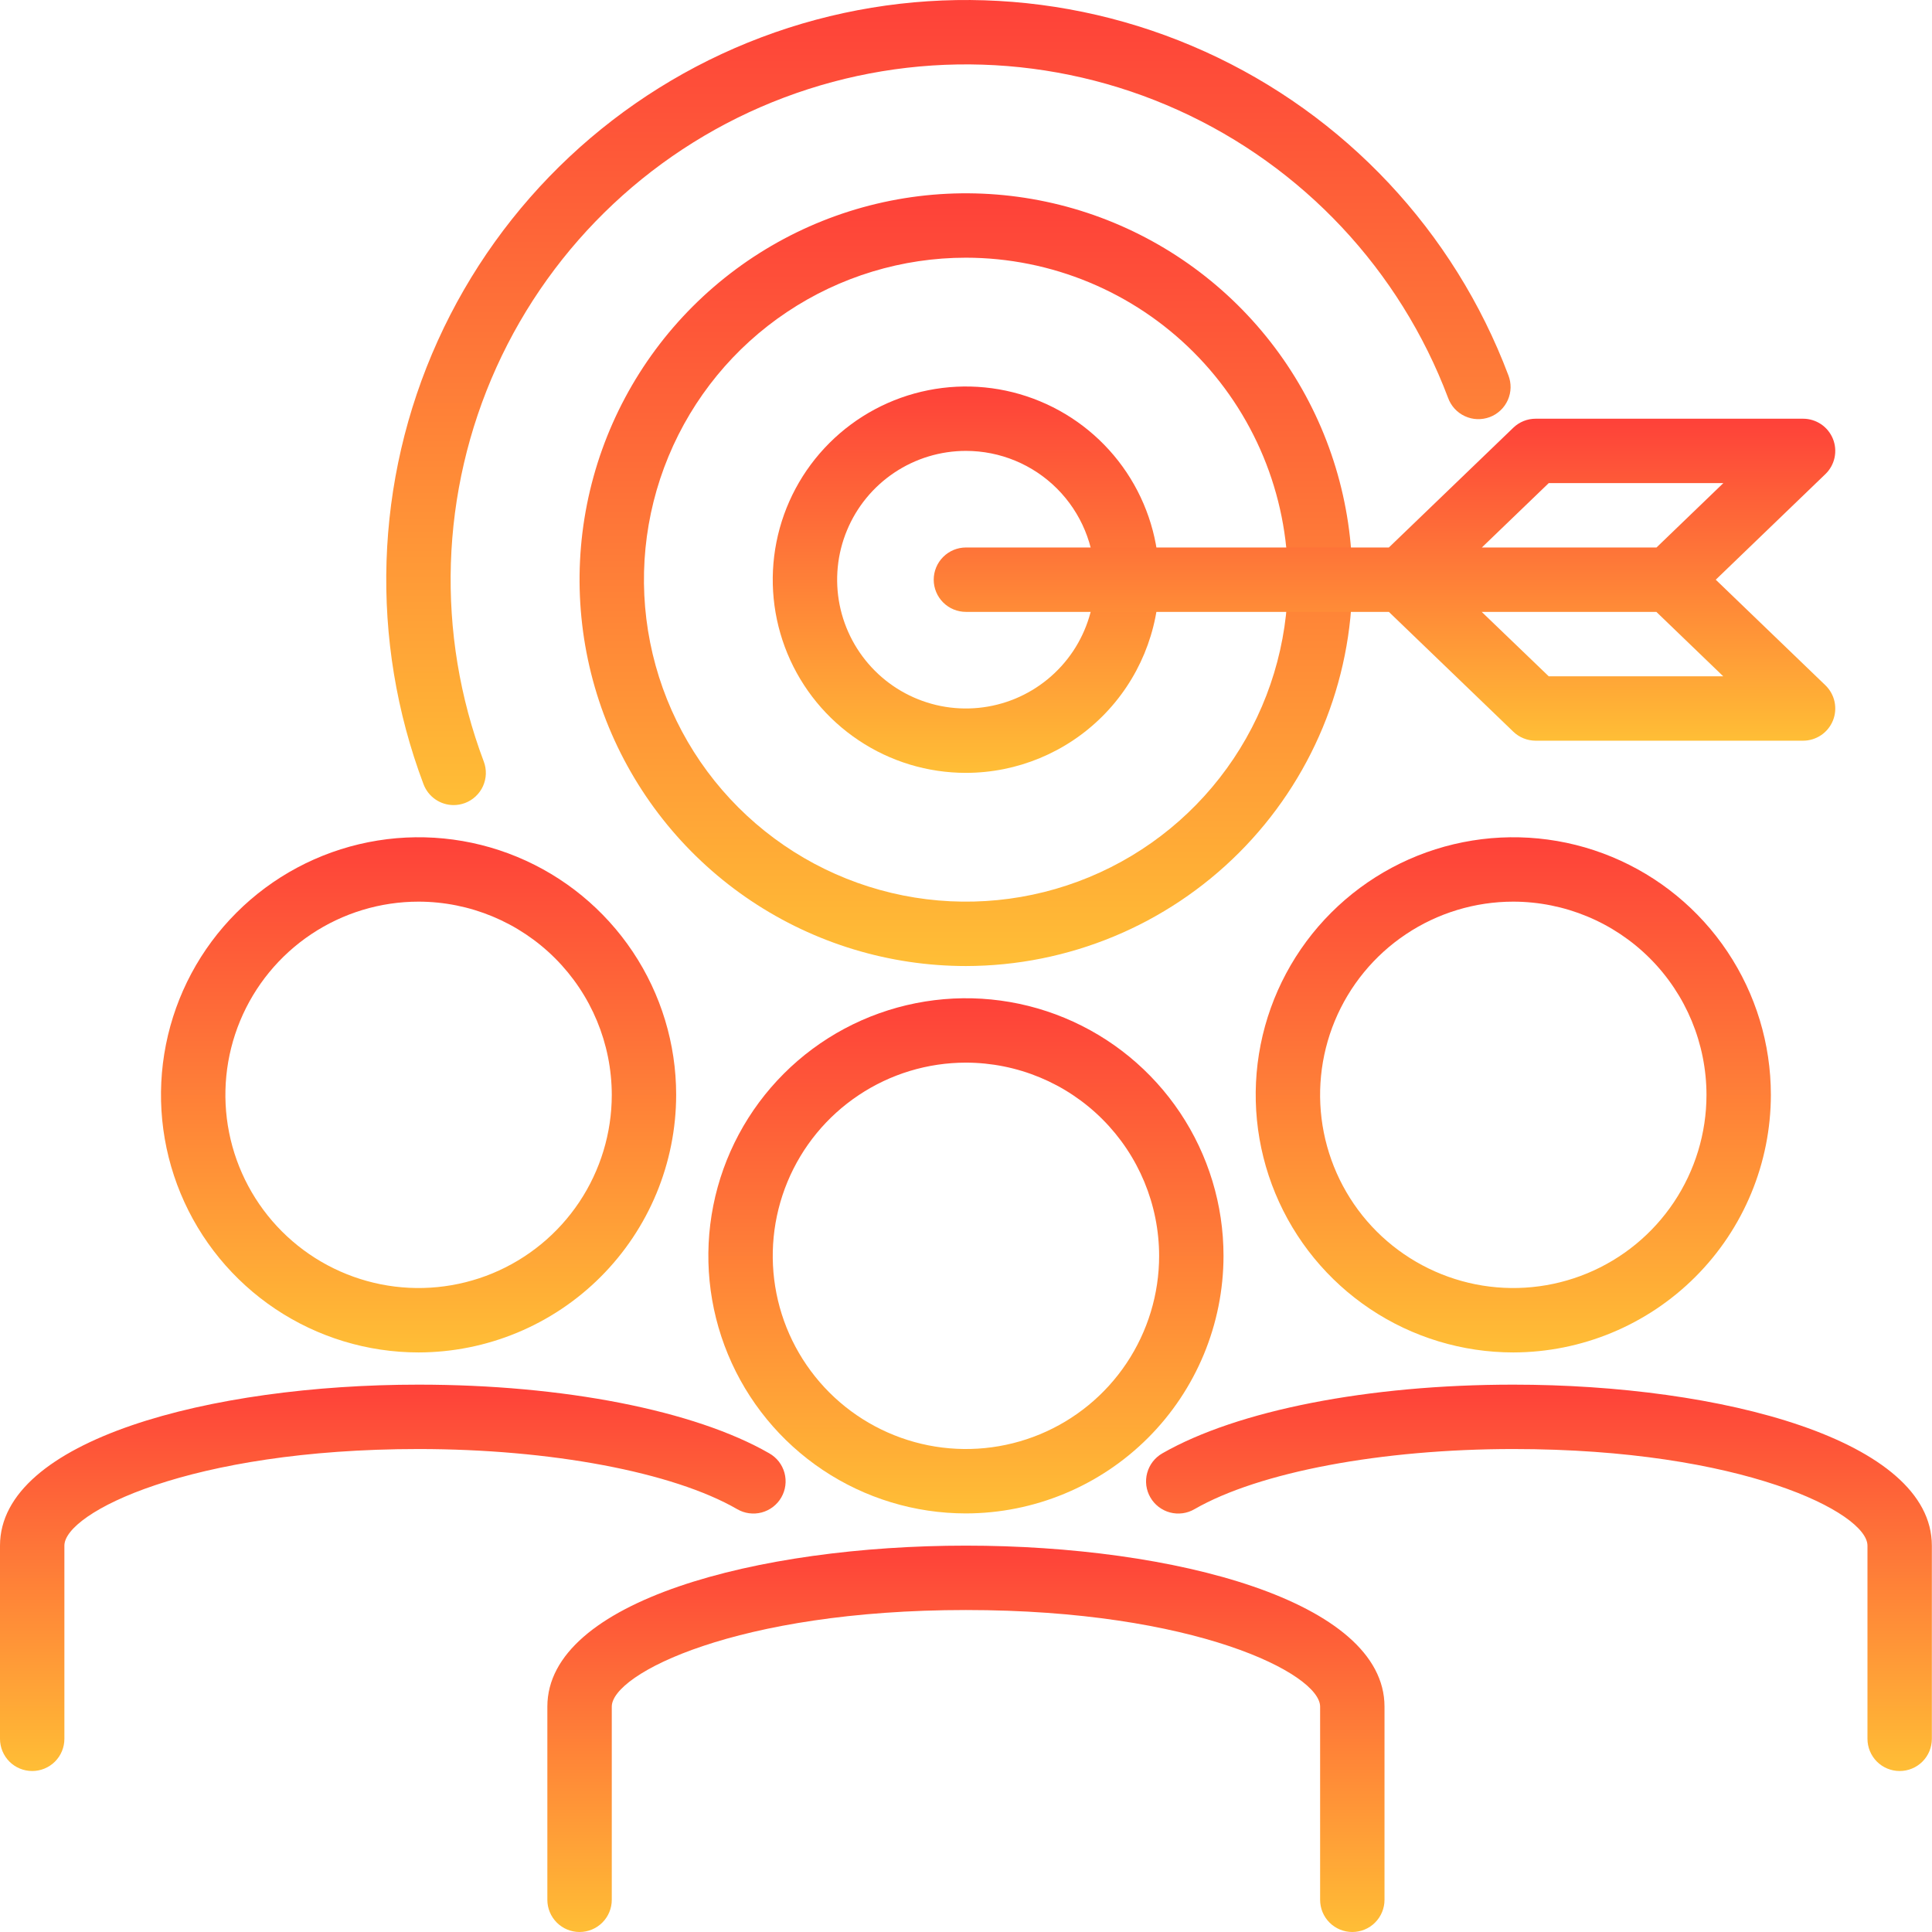
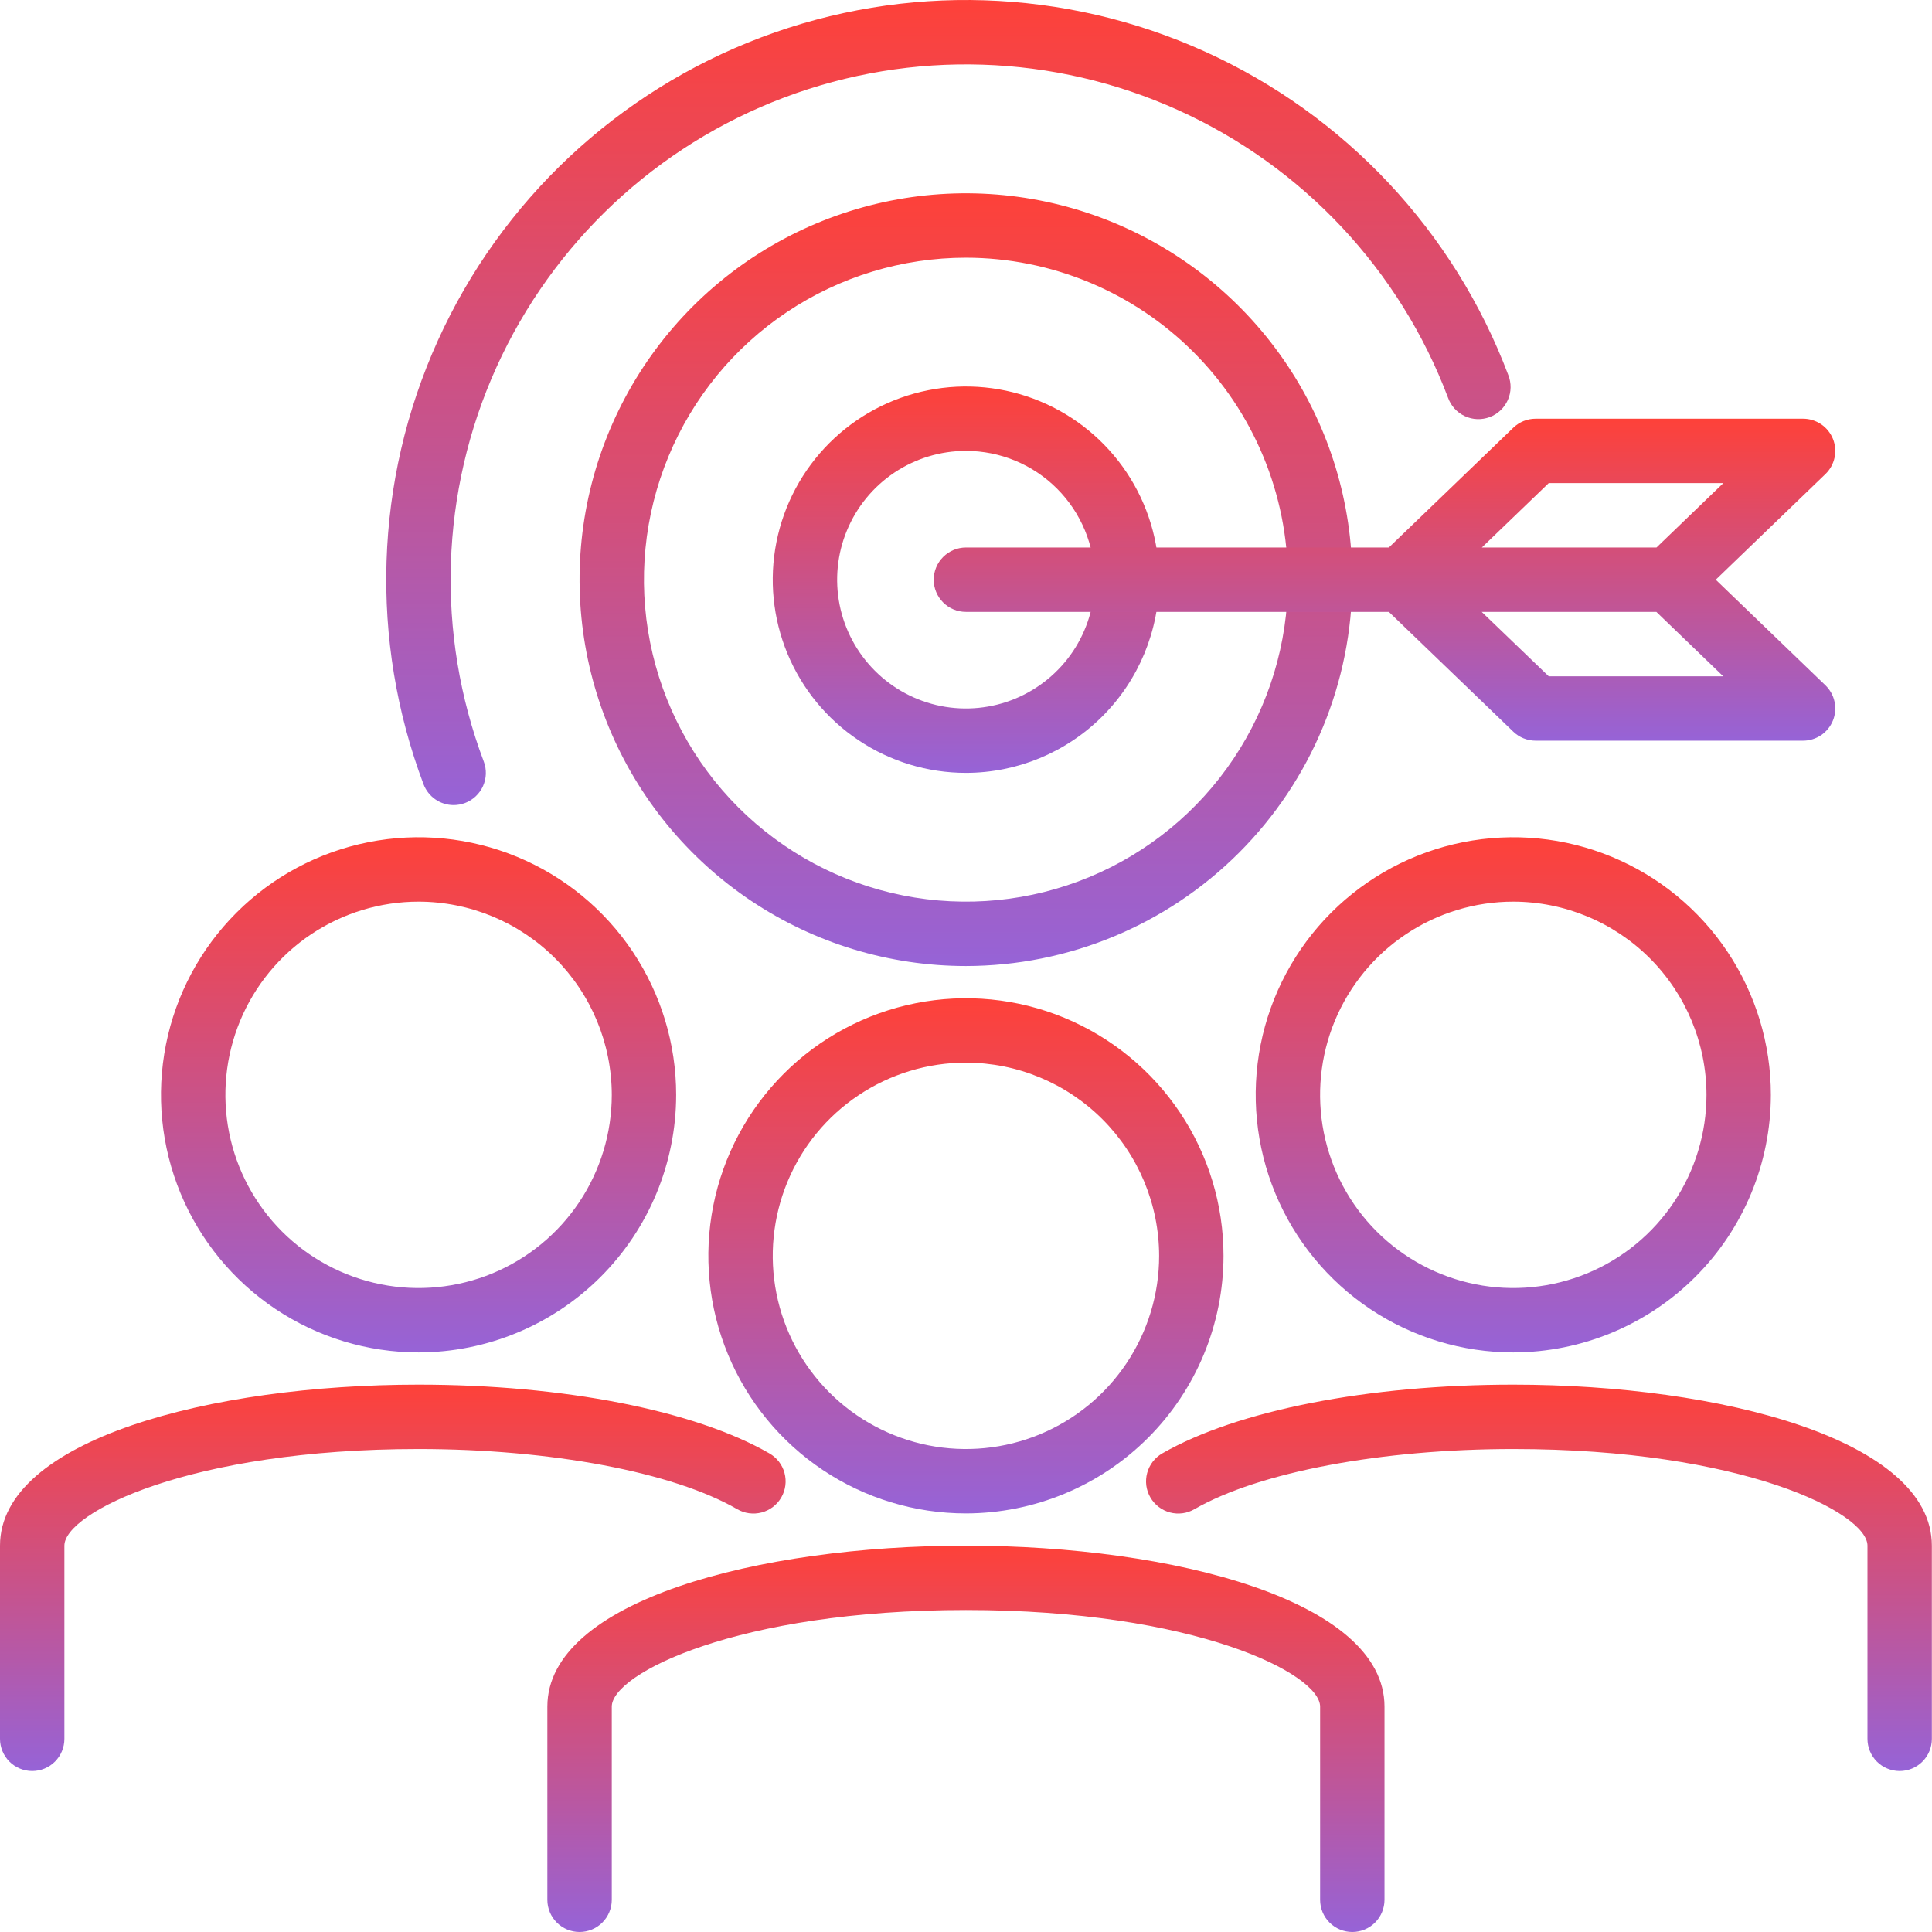
<svg xmlns="http://www.w3.org/2000/svg" width="55" height="55" viewBox="0 0 55 55" fill="none">
  <path d="M27.498 43.084C26.048 43.084 24.63 42.654 23.424 41.848C22.218 41.042 21.279 39.897 20.724 38.557C20.169 37.217 20.023 35.743 20.306 34.32C20.589 32.898 21.288 31.591 22.313 30.566C23.338 29.54 24.645 28.842 26.068 28.559C27.49 28.276 28.964 28.421 30.304 28.976C31.644 29.531 32.789 30.471 33.595 31.677C34.401 32.883 34.831 34.3 34.831 35.751C34.829 37.695 34.056 39.559 32.681 40.934C31.306 42.308 29.442 43.081 27.498 43.084ZM27.498 30.251C26.41 30.251 25.347 30.574 24.443 31.178C23.538 31.782 22.833 32.641 22.417 33.646C22.001 34.651 21.892 35.757 22.104 36.824C22.316 37.891 22.84 38.87 23.609 39.64C24.378 40.409 25.358 40.932 26.425 41.145C27.492 41.357 28.598 41.248 29.603 40.832C30.608 40.416 31.467 39.711 32.071 38.806C32.675 37.902 32.998 36.839 32.998 35.751C32.996 34.293 32.416 32.895 31.385 31.864C30.354 30.832 28.956 30.253 27.498 30.251Z" fill="url(#paint0_linear_194_2981)" />
  <path d="M38.497 55C38.254 55 38.021 54.904 37.849 54.732C37.677 54.56 37.581 54.327 37.581 54.084V48.584C37.581 47.651 34.022 45.834 27.498 45.834C20.975 45.834 17.416 47.651 17.416 48.584V54.084C17.416 54.327 17.319 54.56 17.147 54.732C16.975 54.904 16.742 55 16.499 55C16.256 55 16.023 54.904 15.851 54.732C15.679 54.56 15.582 54.327 15.582 54.084V48.584C15.582 45.575 21.577 44.001 27.498 44.001C33.419 44.001 39.414 45.575 39.414 48.584V54.084C39.414 54.327 39.317 54.56 39.145 54.732C38.974 54.904 38.74 55 38.497 55Z" fill="url(#paint1_linear_194_2981)" />
  <path d="M43.08 38.501C41.63 38.501 40.212 38.071 39.006 37.265C37.801 36.459 36.861 35.314 36.306 33.974C35.751 32.634 35.605 31.16 35.888 29.737C36.171 28.315 36.87 27.008 37.895 25.983C38.921 24.957 40.227 24.259 41.65 23.976C43.072 23.693 44.547 23.838 45.886 24.393C47.226 24.948 48.372 25.888 49.177 27.094C49.983 28.3 50.413 29.718 50.413 31.168C50.411 33.112 49.638 34.976 48.263 36.35C46.888 37.725 45.024 38.498 43.08 38.501ZM43.08 25.668C41.993 25.668 40.929 25.991 40.025 26.595C39.12 27.199 38.416 28.058 37.999 29.063C37.583 30.068 37.474 31.174 37.686 32.241C37.899 33.307 38.422 34.288 39.191 35.057C39.961 35.826 40.941 36.349 42.007 36.562C43.074 36.774 44.18 36.665 45.185 36.249C46.19 35.833 47.049 35.128 47.653 34.223C48.257 33.319 48.58 32.255 48.58 31.168C48.578 29.71 47.999 28.312 46.968 27.281C45.937 26.25 44.538 25.67 43.08 25.668Z" fill="url(#paint2_linear_194_2981)" />
  <path d="M54.08 50.417C53.837 50.417 53.603 50.321 53.431 50.149C53.26 49.977 53.163 49.744 53.163 49.501V44.001C53.163 43.068 49.604 41.251 43.08 41.251C39.322 41.251 35.839 41.907 34.006 42.962C33.902 43.023 33.786 43.063 33.667 43.079C33.547 43.095 33.425 43.088 33.308 43.057C33.191 43.026 33.082 42.972 32.986 42.899C32.89 42.825 32.809 42.734 32.749 42.629C32.688 42.524 32.649 42.409 32.633 42.289C32.618 42.169 32.626 42.047 32.658 41.931C32.69 41.814 32.744 41.705 32.818 41.609C32.892 41.514 32.984 41.434 33.089 41.374C35.221 40.151 38.956 39.418 43.08 39.418C49.002 39.418 54.996 40.992 54.996 44.001V49.501C54.996 49.744 54.9 49.977 54.728 50.149C54.556 50.321 54.323 50.417 54.08 50.417Z" fill="url(#paint3_linear_194_2981)" />
  <path d="M11.916 38.501C10.466 38.501 9.048 38.071 7.842 37.265C6.636 36.459 5.696 35.314 5.141 33.974C4.586 32.634 4.441 31.16 4.724 29.737C5.007 28.315 5.705 27.008 6.731 25.983C7.756 24.957 9.063 24.259 10.485 23.976C11.908 23.693 13.382 23.838 14.722 24.393C16.062 24.948 17.207 25.888 18.013 27.094C18.819 28.3 19.249 29.718 19.249 31.168C19.247 33.112 18.473 34.976 17.099 36.35C15.724 37.725 13.86 38.498 11.916 38.501ZM11.916 25.668C10.828 25.668 9.765 25.991 8.86 26.595C7.956 27.199 7.251 28.058 6.835 29.063C6.419 30.068 6.31 31.174 6.522 32.241C6.734 33.307 7.258 34.288 8.027 35.057C8.796 35.826 9.776 36.349 10.843 36.562C11.91 36.774 13.015 36.665 14.021 36.249C15.025 35.833 15.884 35.128 16.489 34.223C17.093 33.319 17.416 32.255 17.416 31.168C17.414 29.71 16.834 28.312 15.803 27.281C14.772 26.25 13.374 25.67 11.916 25.668Z" fill="url(#paint4_linear_194_2981)" />
  <path d="M0.917 50.417C0.674 50.417 0.44 50.321 0.268 50.149C0.097 49.977 0 49.744 0 49.501V44.001C0 40.992 5.995 39.418 11.916 39.418C16.041 39.418 19.776 40.151 21.901 41.374C22.006 41.434 22.099 41.514 22.173 41.609C22.247 41.705 22.301 41.814 22.333 41.931C22.364 42.047 22.373 42.169 22.357 42.289C22.342 42.409 22.302 42.524 22.242 42.629C22.182 42.734 22.101 42.825 22.005 42.899C21.909 42.972 21.799 43.026 21.683 43.057C21.566 43.088 21.444 43.095 21.324 43.079C21.204 43.063 21.089 43.023 20.985 42.962C19.157 41.907 15.678 41.251 11.916 41.251C5.392 41.251 1.833 43.068 1.833 44.001V49.501C1.833 49.744 1.737 49.977 1.565 50.149C1.393 50.321 1.16 50.417 0.917 50.417Z" fill="url(#paint5_linear_194_2981)" />
  <path d="M12.914 22.919C12.728 22.919 12.546 22.862 12.393 22.756C12.24 22.65 12.123 22.5 12.057 22.326C10.513 18.231 10.658 13.69 12.462 9.702C14.266 5.714 17.58 2.606 21.675 1.062C25.77 -0.483 30.311 -0.337 34.299 1.467C38.287 3.27 41.395 6.584 42.939 10.68C42.984 10.793 43.005 10.913 43.003 11.035C43.001 11.156 42.974 11.276 42.925 11.387C42.875 11.498 42.805 11.599 42.716 11.682C42.628 11.766 42.524 11.831 42.41 11.874C42.297 11.916 42.175 11.936 42.054 11.932C41.932 11.928 41.813 11.899 41.703 11.848C41.592 11.797 41.493 11.725 41.411 11.636C41.329 11.546 41.265 11.441 41.224 11.327C39.851 7.686 37.089 4.74 33.544 3.137C29.999 1.533 25.962 1.404 22.322 2.777C18.682 4.149 15.736 6.912 14.132 10.457C12.529 14.002 12.399 18.038 13.772 21.679C13.815 21.791 13.834 21.911 13.831 22.032C13.827 22.152 13.799 22.27 13.75 22.38C13.7 22.49 13.629 22.589 13.541 22.671C13.454 22.753 13.35 22.818 13.238 22.86C13.134 22.899 13.024 22.919 12.914 22.919Z" fill="url(#paint6_linear_194_2981)" />
  <path d="M27.498 27.501C25.323 27.501 23.196 26.856 21.387 25.648C19.578 24.439 18.169 22.721 17.336 20.711C16.504 18.702 16.286 16.49 16.71 14.356C17.135 12.223 18.182 10.263 19.72 8.725C21.259 7.186 23.219 6.139 25.352 5.714C27.486 5.29 29.698 5.508 31.707 6.34C33.717 7.173 35.435 8.583 36.644 10.391C37.852 12.2 38.497 14.327 38.497 16.502C38.494 19.418 37.334 22.214 35.272 24.276C33.21 26.338 30.414 27.498 27.498 27.501ZM27.498 7.336C25.685 7.336 23.913 7.874 22.406 8.881C20.898 9.888 19.724 11.32 19.03 12.995C18.336 14.669 18.154 16.512 18.508 18.29C18.862 20.068 19.735 21.702 21.017 22.983C22.299 24.265 23.932 25.138 25.71 25.492C27.488 25.846 29.331 25.664 31.006 24.971C32.681 24.277 34.112 23.102 35.119 21.595C36.127 20.087 36.664 18.315 36.664 16.502C36.661 14.072 35.695 11.742 33.977 10.024C32.258 8.305 29.928 7.339 27.498 7.336Z" fill="url(#paint7_linear_194_2981)" />
  <path d="M27.498 22.002C26.41 22.002 25.347 21.68 24.443 21.075C23.538 20.471 22.833 19.612 22.417 18.607C22.001 17.602 21.892 16.497 22.104 15.43C22.316 14.363 22.84 13.383 23.609 12.614C24.378 11.845 25.358 11.321 26.425 11.109C27.492 10.896 28.598 11.005 29.603 11.422C30.608 11.838 31.467 12.543 32.071 13.447C32.675 14.351 32.998 15.415 32.998 16.503C32.996 17.961 32.416 19.359 31.385 20.39C30.354 21.421 28.956 22.001 27.498 22.002ZM27.498 12.836C26.773 12.836 26.064 13.051 25.461 13.454C24.858 13.857 24.388 14.43 24.111 15.1C23.833 15.769 23.761 16.507 23.902 17.218C24.044 17.929 24.393 18.582 24.906 19.095C25.418 19.608 26.072 19.957 26.783 20.099C27.494 20.24 28.231 20.167 28.901 19.89C29.571 19.612 30.144 19.142 30.547 18.54C30.95 17.937 31.165 17.228 31.165 16.503C31.165 15.53 30.778 14.598 30.091 13.91C29.403 13.222 28.471 12.836 27.498 12.836Z" fill="url(#paint8_linear_194_2981)" />
  <path d="M51.33 21.086H43.715C43.478 21.085 43.251 20.994 43.08 20.829L39.538 17.419H27.498C27.255 17.419 27.022 17.323 26.85 17.151C26.678 16.979 26.581 16.746 26.581 16.503C26.581 16.26 26.678 16.027 26.85 15.855C27.022 15.683 27.255 15.586 27.498 15.586H39.538L43.08 12.177C43.251 12.012 43.479 11.92 43.716 11.92H51.33C51.513 11.92 51.691 11.975 51.843 12.077C51.994 12.179 52.111 12.324 52.18 12.494C52.248 12.663 52.264 12.849 52.226 13.028C52.188 13.206 52.097 13.37 51.966 13.496L48.844 16.503L51.966 19.509C52.097 19.636 52.188 19.799 52.226 19.978C52.264 20.157 52.248 20.343 52.18 20.512C52.111 20.682 51.994 20.827 51.843 20.929C51.691 21.031 51.513 21.086 51.33 21.086ZM44.089 19.253H49.057L47.153 17.419H42.181L44.089 19.253ZM42.185 15.586H47.157L49.06 13.753H44.089L42.185 15.586Z" fill="url(#paint9_linear_194_2981)" />
  <defs>
    <linearGradient id="paint0_linear_194_2981" x1="27.498" y1="28.418" x2="27.498" y2="43.084" gradientUnits="userSpaceOnUse">
      <stop stop-color="#FE4139" />
-       <stop offset="1" stop-color="#FFBE36" />
+       <stop offset="1" stop-color="#9663d7" />
    </linearGradient>
    <linearGradient id="paint1_linear_194_2981" x1="27.498" y1="44.001" x2="27.498" y2="55" gradientUnits="userSpaceOnUse">
      <stop stop-color="#FE4139" />
-       <stop offset="1" stop-color="#FFBE36" />
+       <stop offset="1" stop-color="#9663d7" />
    </linearGradient>
    <linearGradient id="paint2_linear_194_2981" x1="43.08" y1="23.835" x2="43.08" y2="38.501" gradientUnits="userSpaceOnUse">
      <stop stop-color="#FE4139" />
-       <stop offset="1" stop-color="#FFBE36" />
+       <stop offset="1" stop-color="#9663d7" />
    </linearGradient>
    <linearGradient id="paint3_linear_194_2981" x1="43.811" y1="39.418" x2="43.811" y2="50.417" gradientUnits="userSpaceOnUse">
      <stop stop-color="#FE4139" />
-       <stop offset="1" stop-color="#FFBE36" />
+       <stop offset="1" stop-color="#9663d7" />
    </linearGradient>
    <linearGradient id="paint4_linear_194_2981" x1="11.916" y1="23.835" x2="11.916" y2="38.501" gradientUnits="userSpaceOnUse">
      <stop stop-color="#FE4139" />
-       <stop offset="1" stop-color="#FFBE36" />
+       <stop offset="1" stop-color="#9663d7" />
    </linearGradient>
    <linearGradient id="paint5_linear_194_2981" x1="11.182" y1="39.418" x2="11.182" y2="50.417" gradientUnits="userSpaceOnUse">
      <stop stop-color="#FE4139" />
-       <stop offset="1" stop-color="#FFBE36" />
+       <stop offset="1" stop-color="#9663d7" />
    </linearGradient>
    <linearGradient id="paint6_linear_194_2981" x1="26.999" y1="0" x2="26.999" y2="22.919" gradientUnits="userSpaceOnUse">
      <stop stop-color="#FE4139" />
-       <stop offset="1" stop-color="#FFBE36" />
+       <stop offset="1" stop-color="#9663d7" />
    </linearGradient>
    <linearGradient id="paint7_linear_194_2981" x1="27.498" y1="5.503" x2="27.498" y2="27.501" gradientUnits="userSpaceOnUse">
      <stop stop-color="#FE4139" />
-       <stop offset="1" stop-color="#FFBE36" />
+       <stop offset="1" stop-color="#9663d7" />
    </linearGradient>
    <linearGradient id="paint8_linear_194_2981" x1="27.498" y1="11.003" x2="27.498" y2="22.002" gradientUnits="userSpaceOnUse">
      <stop stop-color="#FE4139" />
-       <stop offset="1" stop-color="#FFBE36" />
+       <stop offset="1" stop-color="#9663d7" />
    </linearGradient>
    <linearGradient id="paint9_linear_194_2981" x1="39.414" y1="11.92" x2="39.414" y2="21.086" gradientUnits="userSpaceOnUse">
      <stop stop-color="#FE4139" />
-       <stop offset="1" stop-color="#FFBE36" />
+       <stop offset="1" stop-color="#9663d7" />
    </linearGradient>
  </defs>
</svg>
